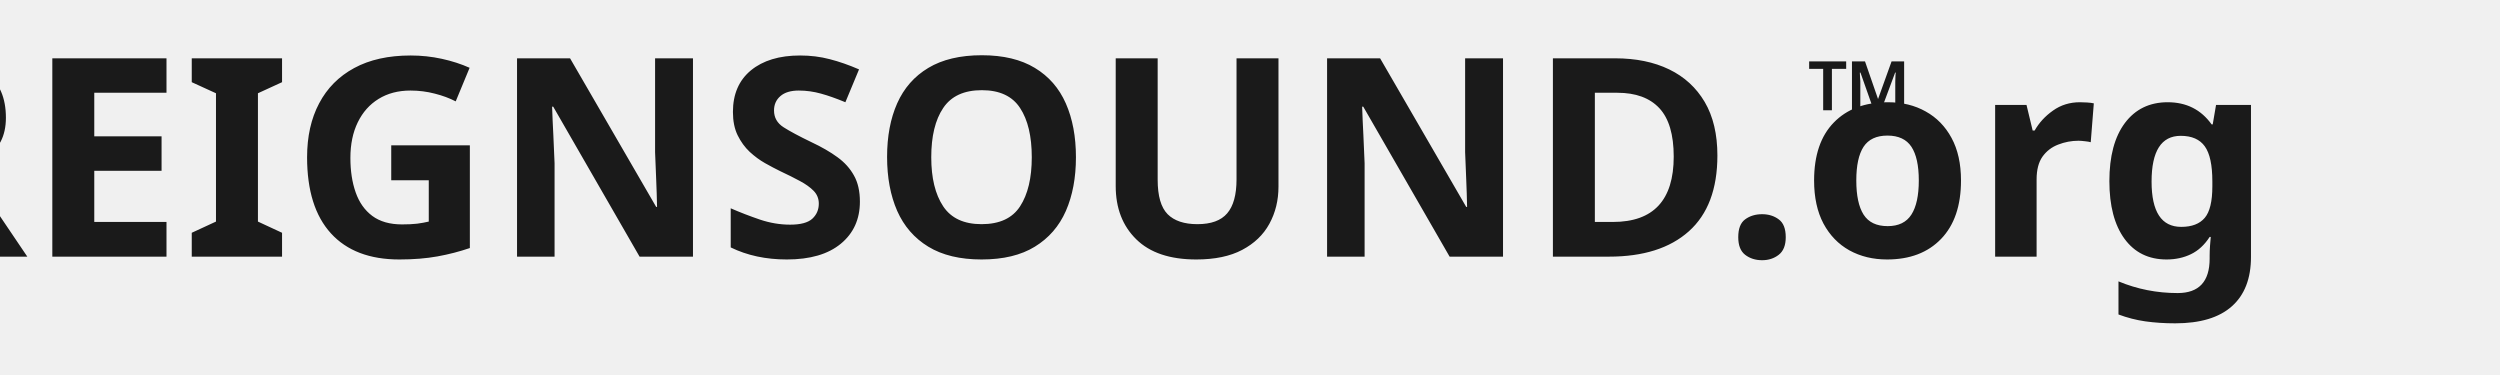
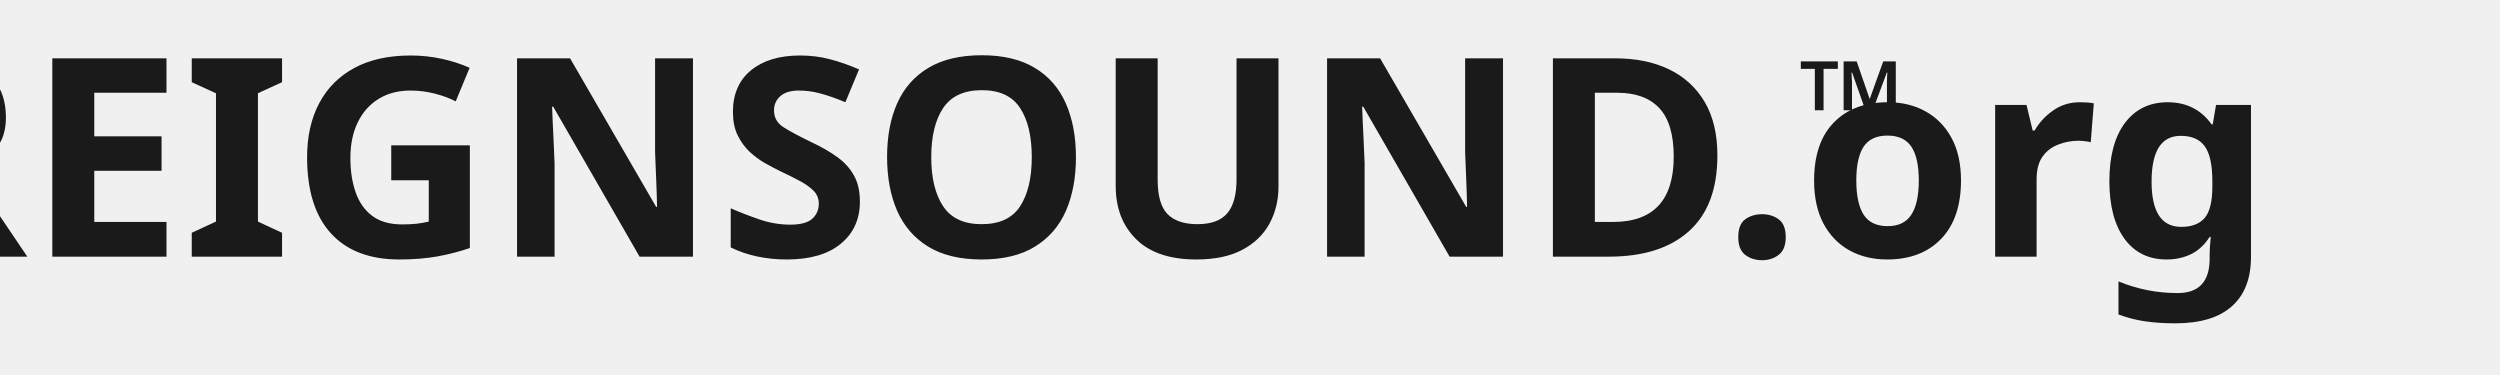
<svg xmlns="http://www.w3.org/2000/svg" width="1200" height="180" viewBox="0 0 317.5 47.625" version="1.1" id="svg1">
  <defs id="defs1" />
  <g id="layer1">
    <text xml:space="preserve" style="font-size:35.278px;line-height:0;font-family:Chewy;-inkscape-font-specification:Chewy;text-align:center;writing-mode:lr-tb;direction:ltr;text-anchor:middle;fill:#b9b9b9;stroke:#ffffff;stroke-width:0" x="157.339" y="32.597" id="text1">
      <tspan id="tspan1" style="font-style:normal;font-variant:normal;font-weight:bold;font-stretch:normal;font-family:'IBM Plex Sans';-inkscape-font-specification:'IBM Plex Sans Bold';fill:#1a1a1a;stroke-width:0" x="157.339" y="32.597">REIGNSOUND.org</tspan>
    </text>
-     <text xml:space="preserve" style="font-style:normal;font-variant:normal;font-weight:bold;font-stretch:normal;font-size:17.639px;line-height:0;font-family:'IBM Plex Sans';-inkscape-font-specification:'IBM Plex Sans Bold';text-align:center;writing-mode:lr-tb;direction:ltr;text-anchor:middle;fill:#1a1a1a;stroke:#ffffff;stroke-width:0" x="247.747" y="20.391" id="text3">
-       <tspan id="tspan3" style="font-size:17.639px;stroke-width:0" x="247.747" y="20.391">™</tspan>
+     <text xml:space="preserve" style="font-style:normal;font-variant:normal;font-weight:bold;font-stretch:normal;font-size:17.639px;line-height:0;font-family:'IBM Plex Sans';-inkscape-font-specification:'IBM Plex Sans Bold';text-align:center;writing-mode:lr-tb;direction:ltr;text-anchor:middle;fill:#1a1a1a;stroke:#ffffff;stroke-width:0" x="246.689" y="20.391" id="text3">
+       <tspan id="tspan3" style="font-size:17.639px;stroke-width:0" x="246.689" y="20.391">™</tspan>
    </text>
  </g>
</svg>
